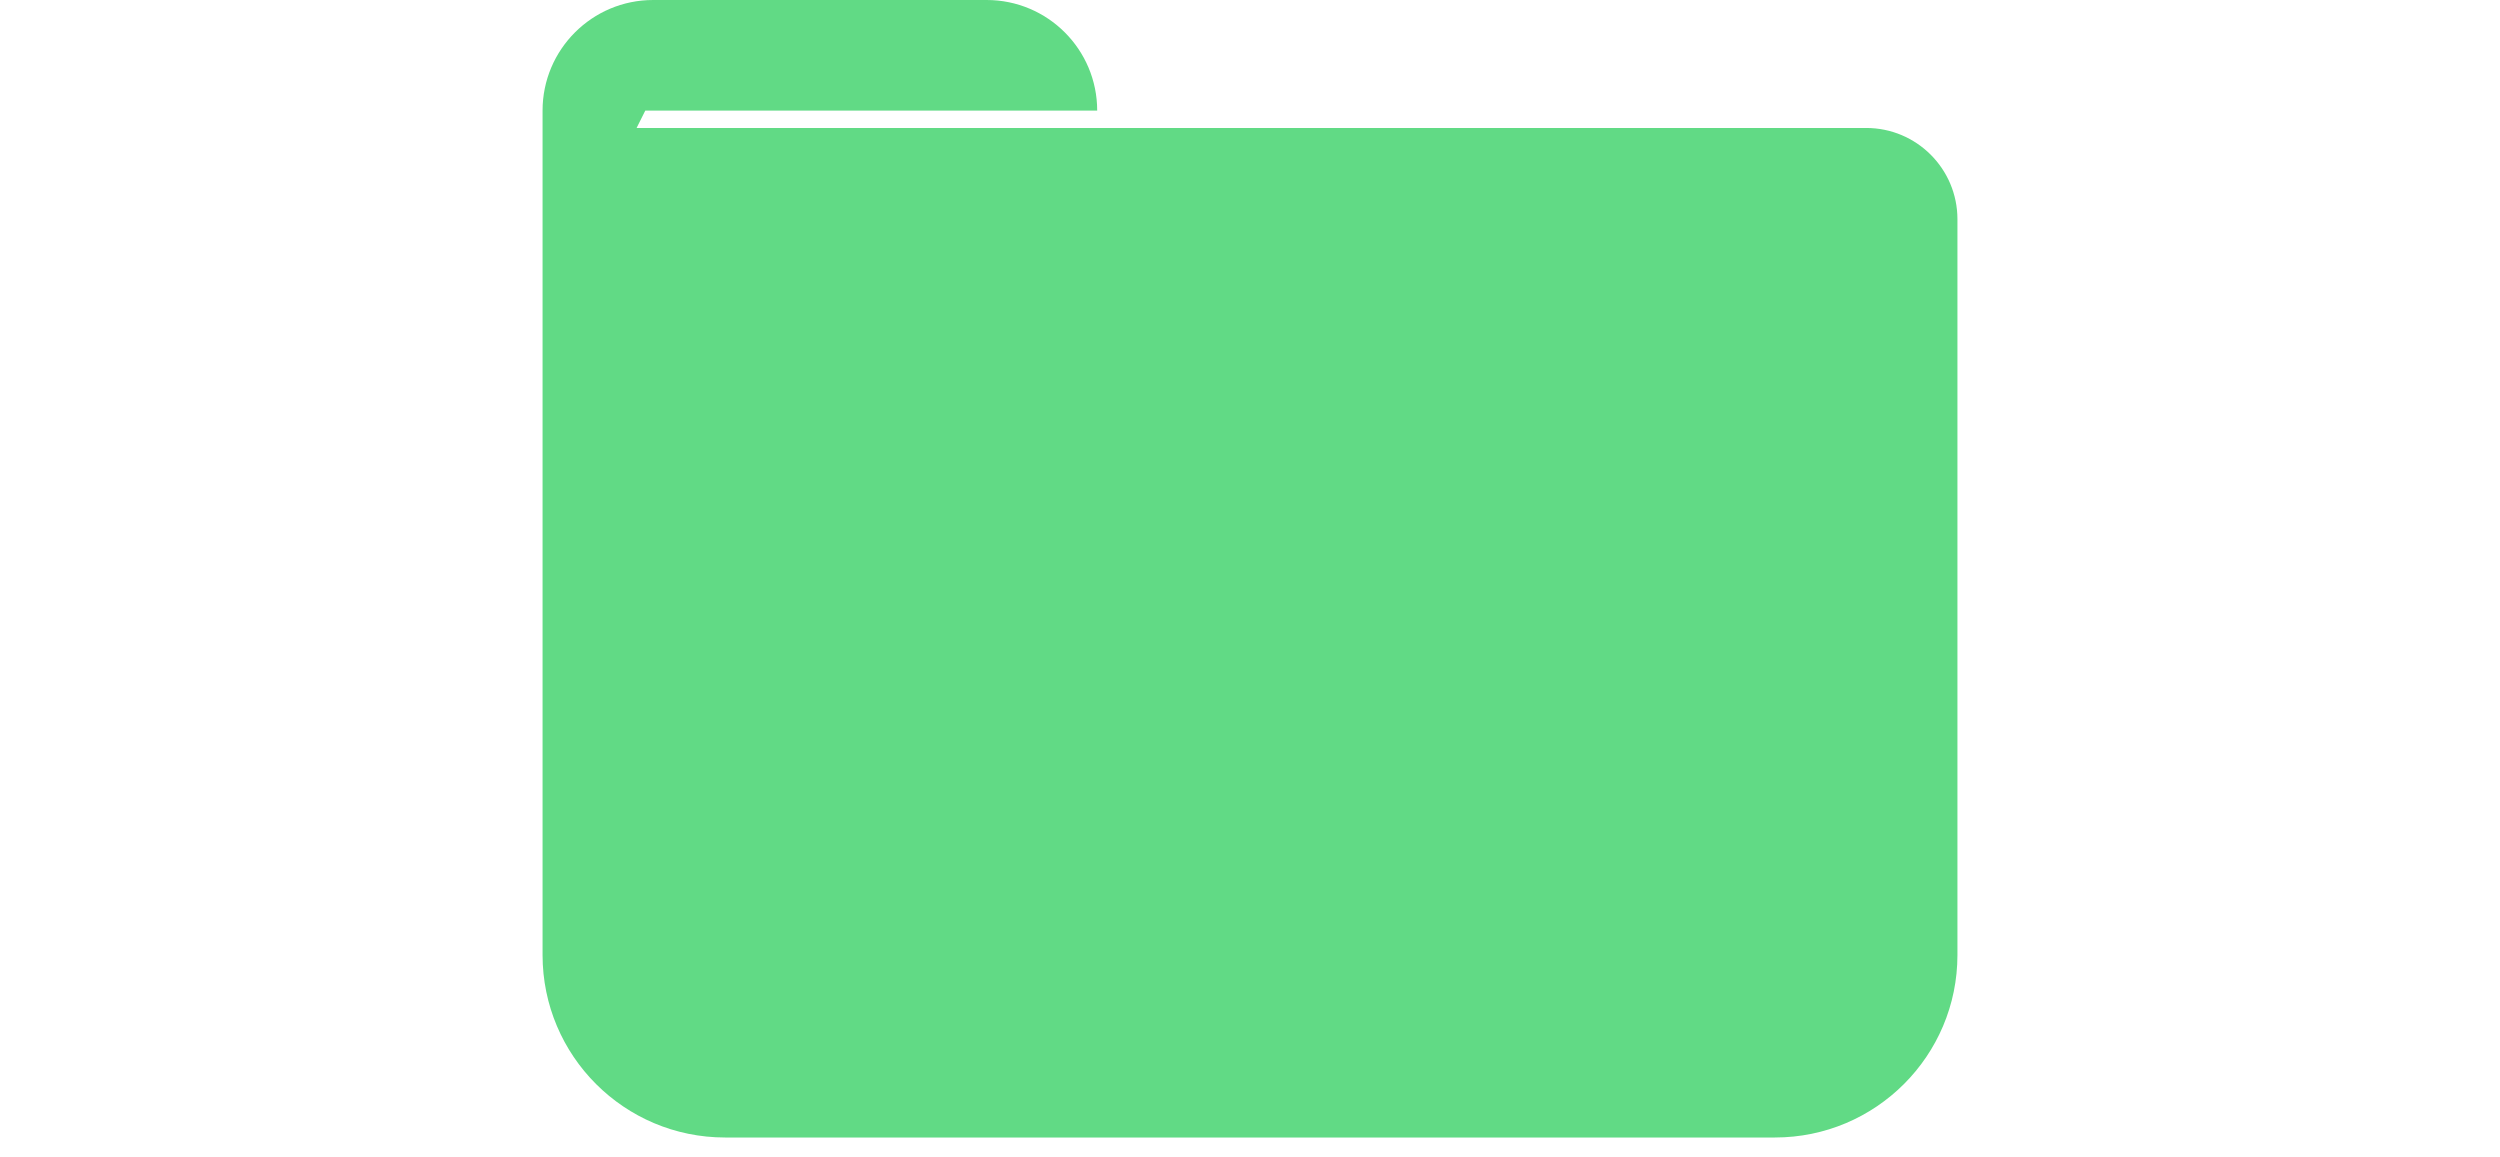
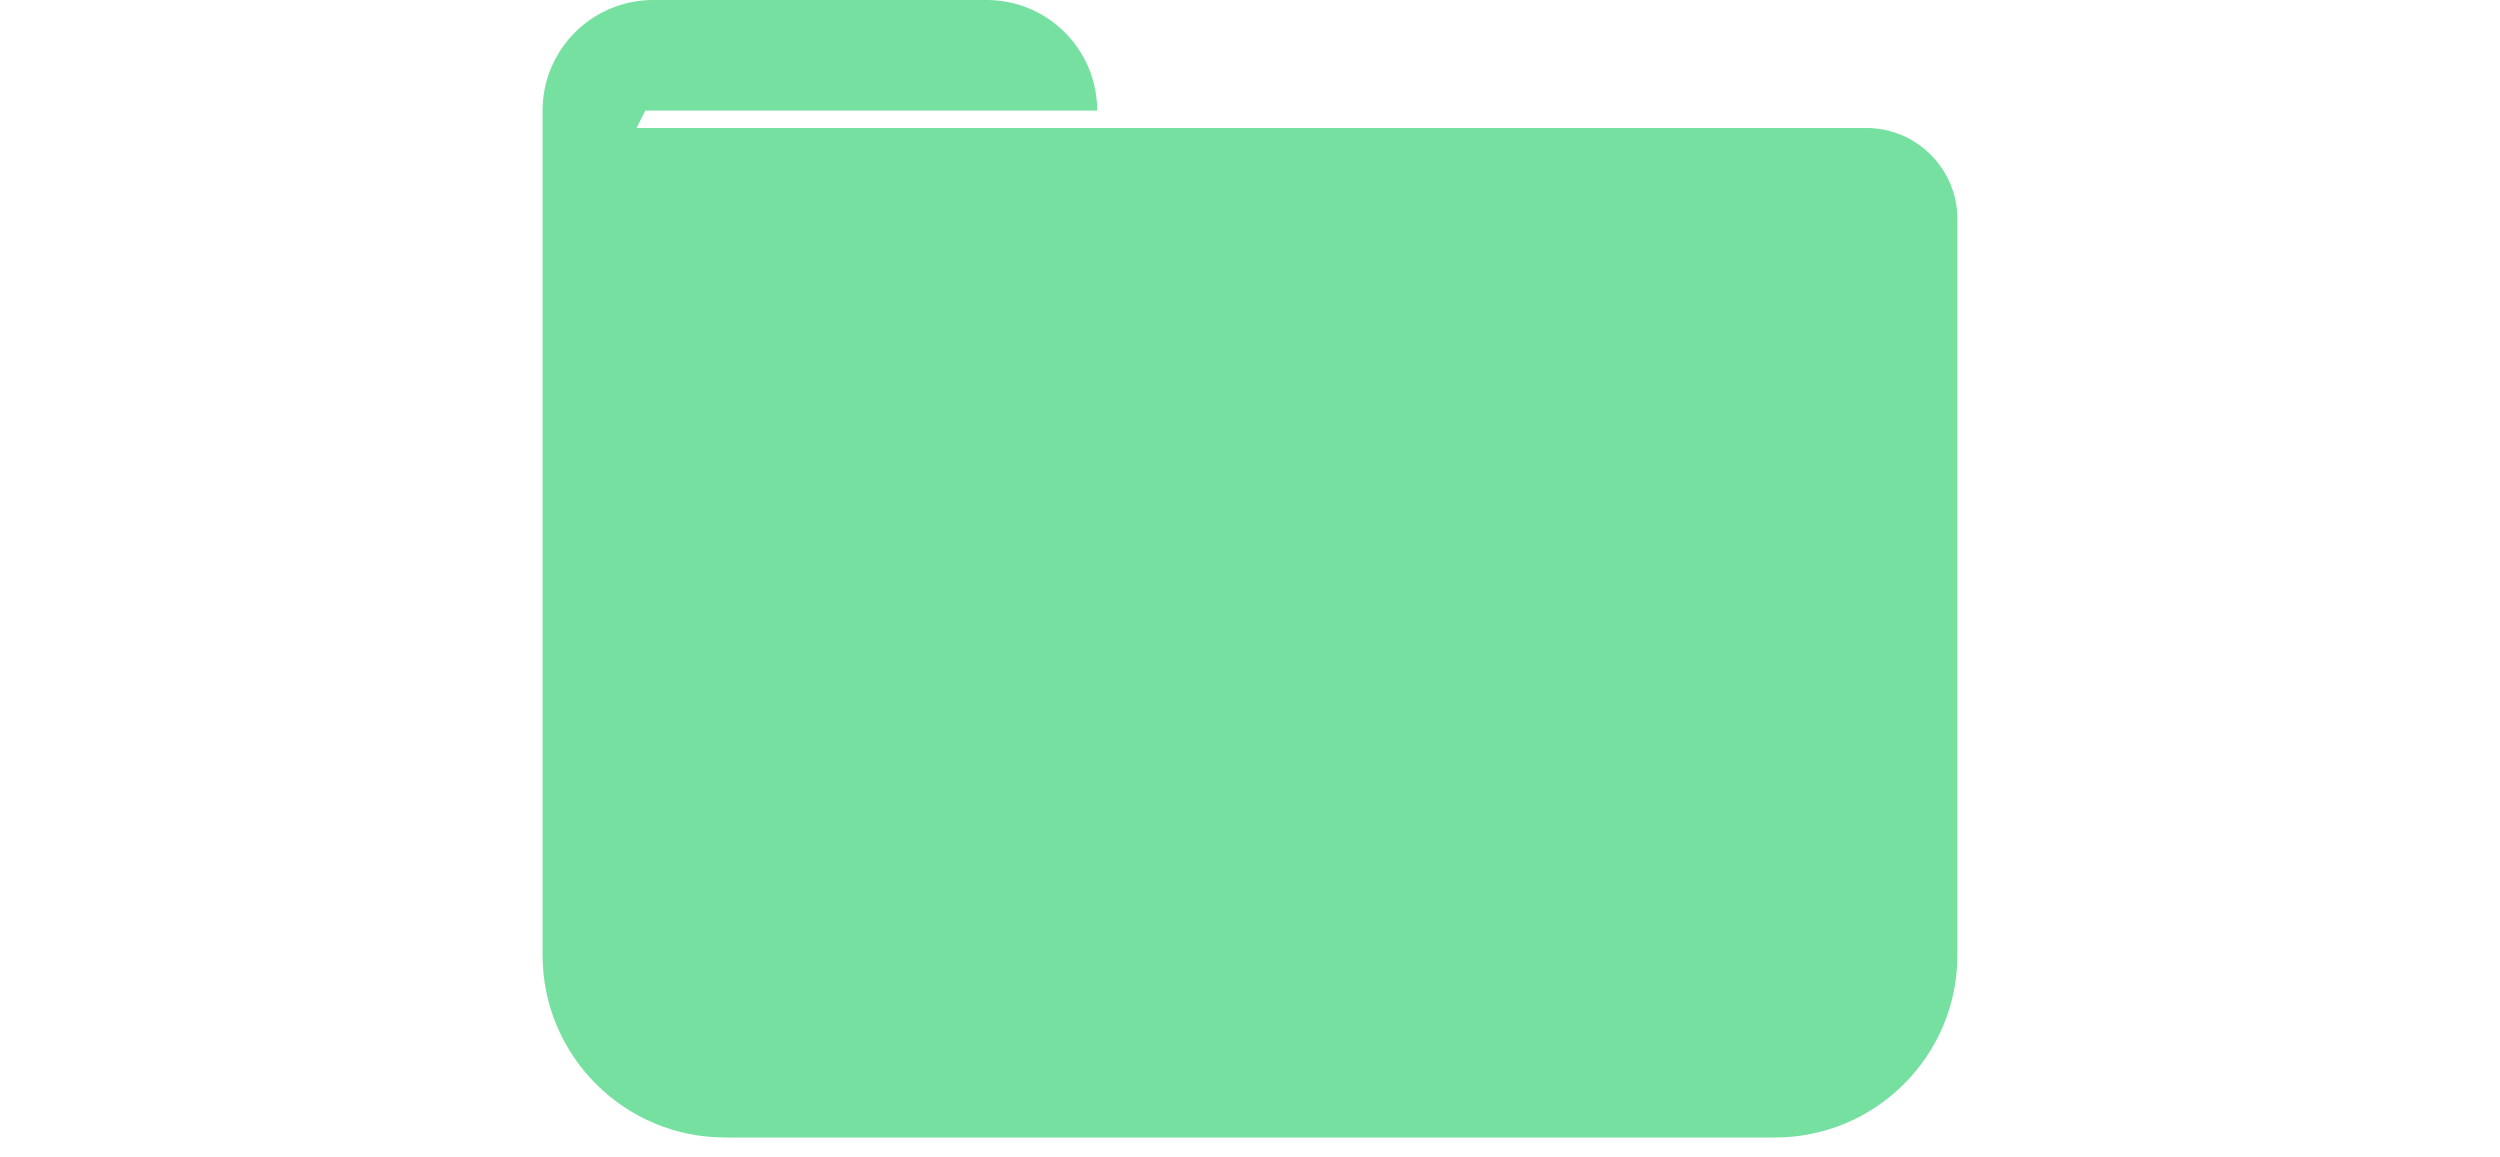
<svg xmlns="http://www.w3.org/2000/svg" width="80" height="37" viewBox="0 0 80 37" fill="none">
-   <path d="M20.371 4.095H59.717C61.33 4.095 62.638 5.402 62.638 7.016V30.559C62.638 33.785 60.022 36.4 56.796 36.4H23.204C19.978 36.4 17.362 33.785 17.362 30.559V3.539C17.362 1.585 18.947 2.89912e-05 20.901 0H31.571C33.526 0 35.11 1.584 35.11 3.539H20.649L20.371 4.095Z" fill="#61DA85" />
+   <path d="M20.371 4.095H59.717C61.33 4.095 62.638 5.402 62.638 7.016V30.559C62.638 33.785 60.022 36.4 56.796 36.4H23.204C19.978 36.4 17.362 33.785 17.362 30.559V3.539C17.362 1.585 18.947 2.89912e-05 20.901 0H31.571C33.526 0 35.11 1.584 35.11 3.539H20.649L20.371 4.095Z" fill="#75E0A0" />
</svg>
